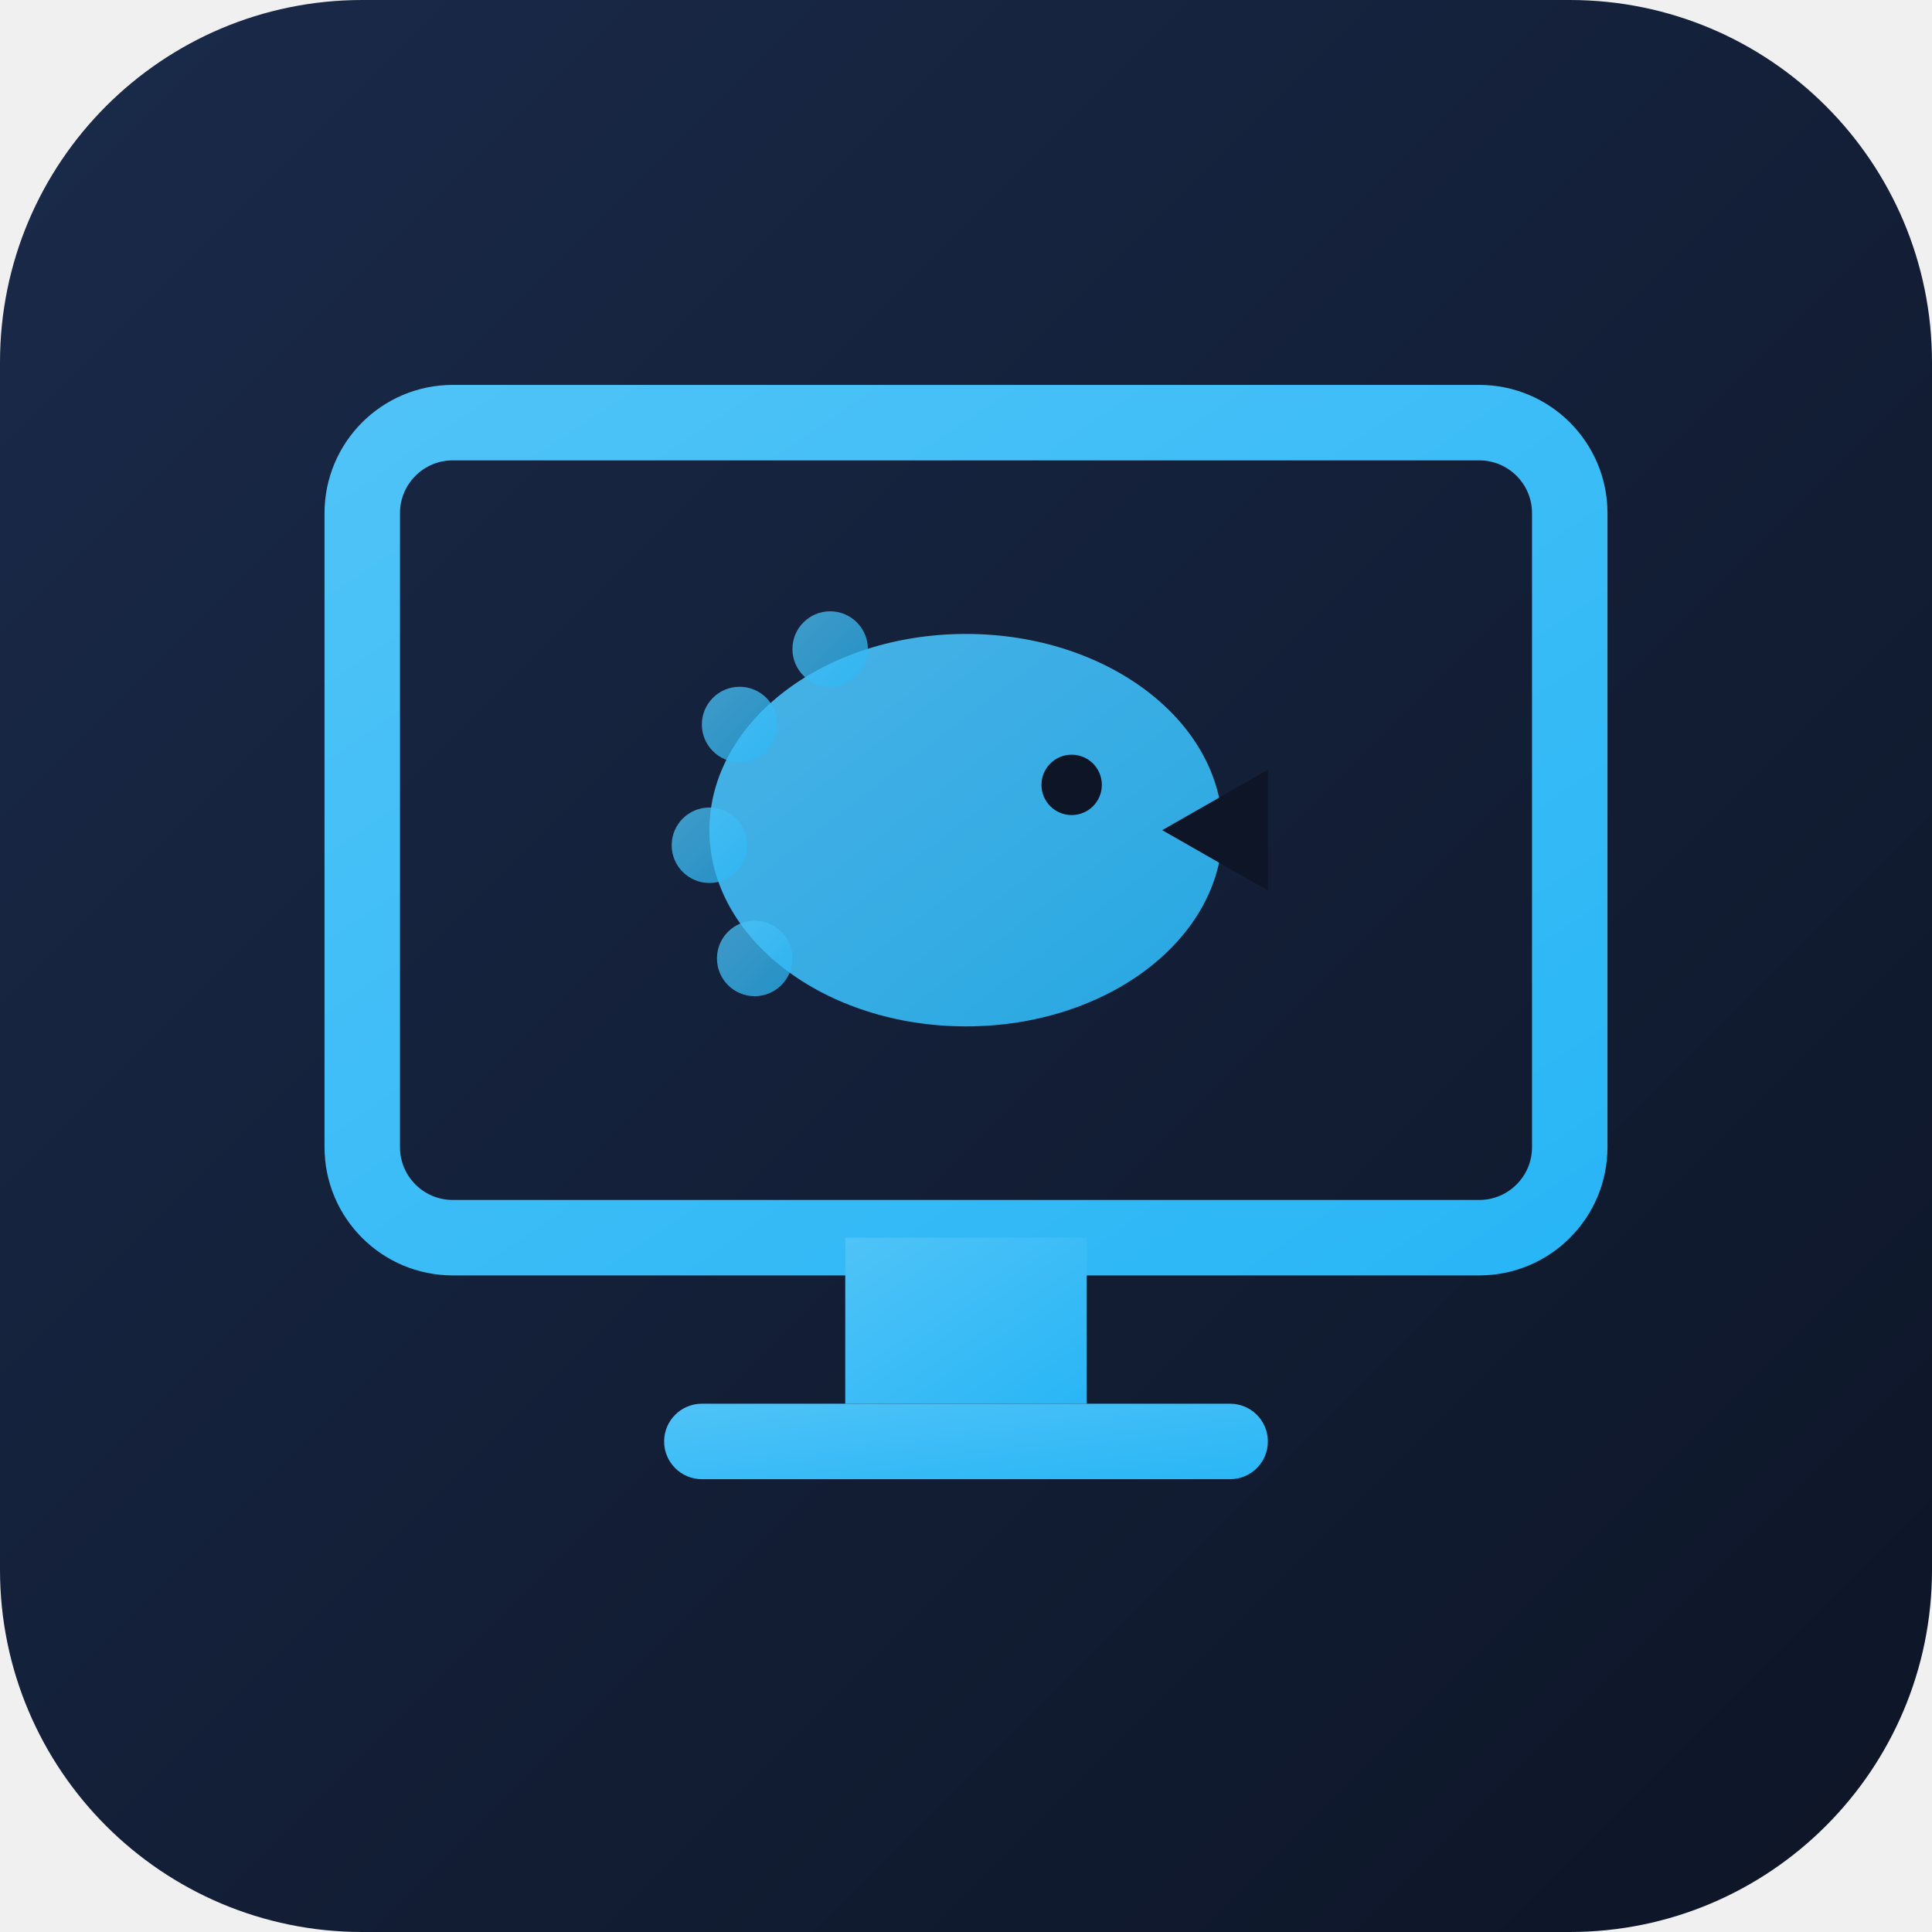
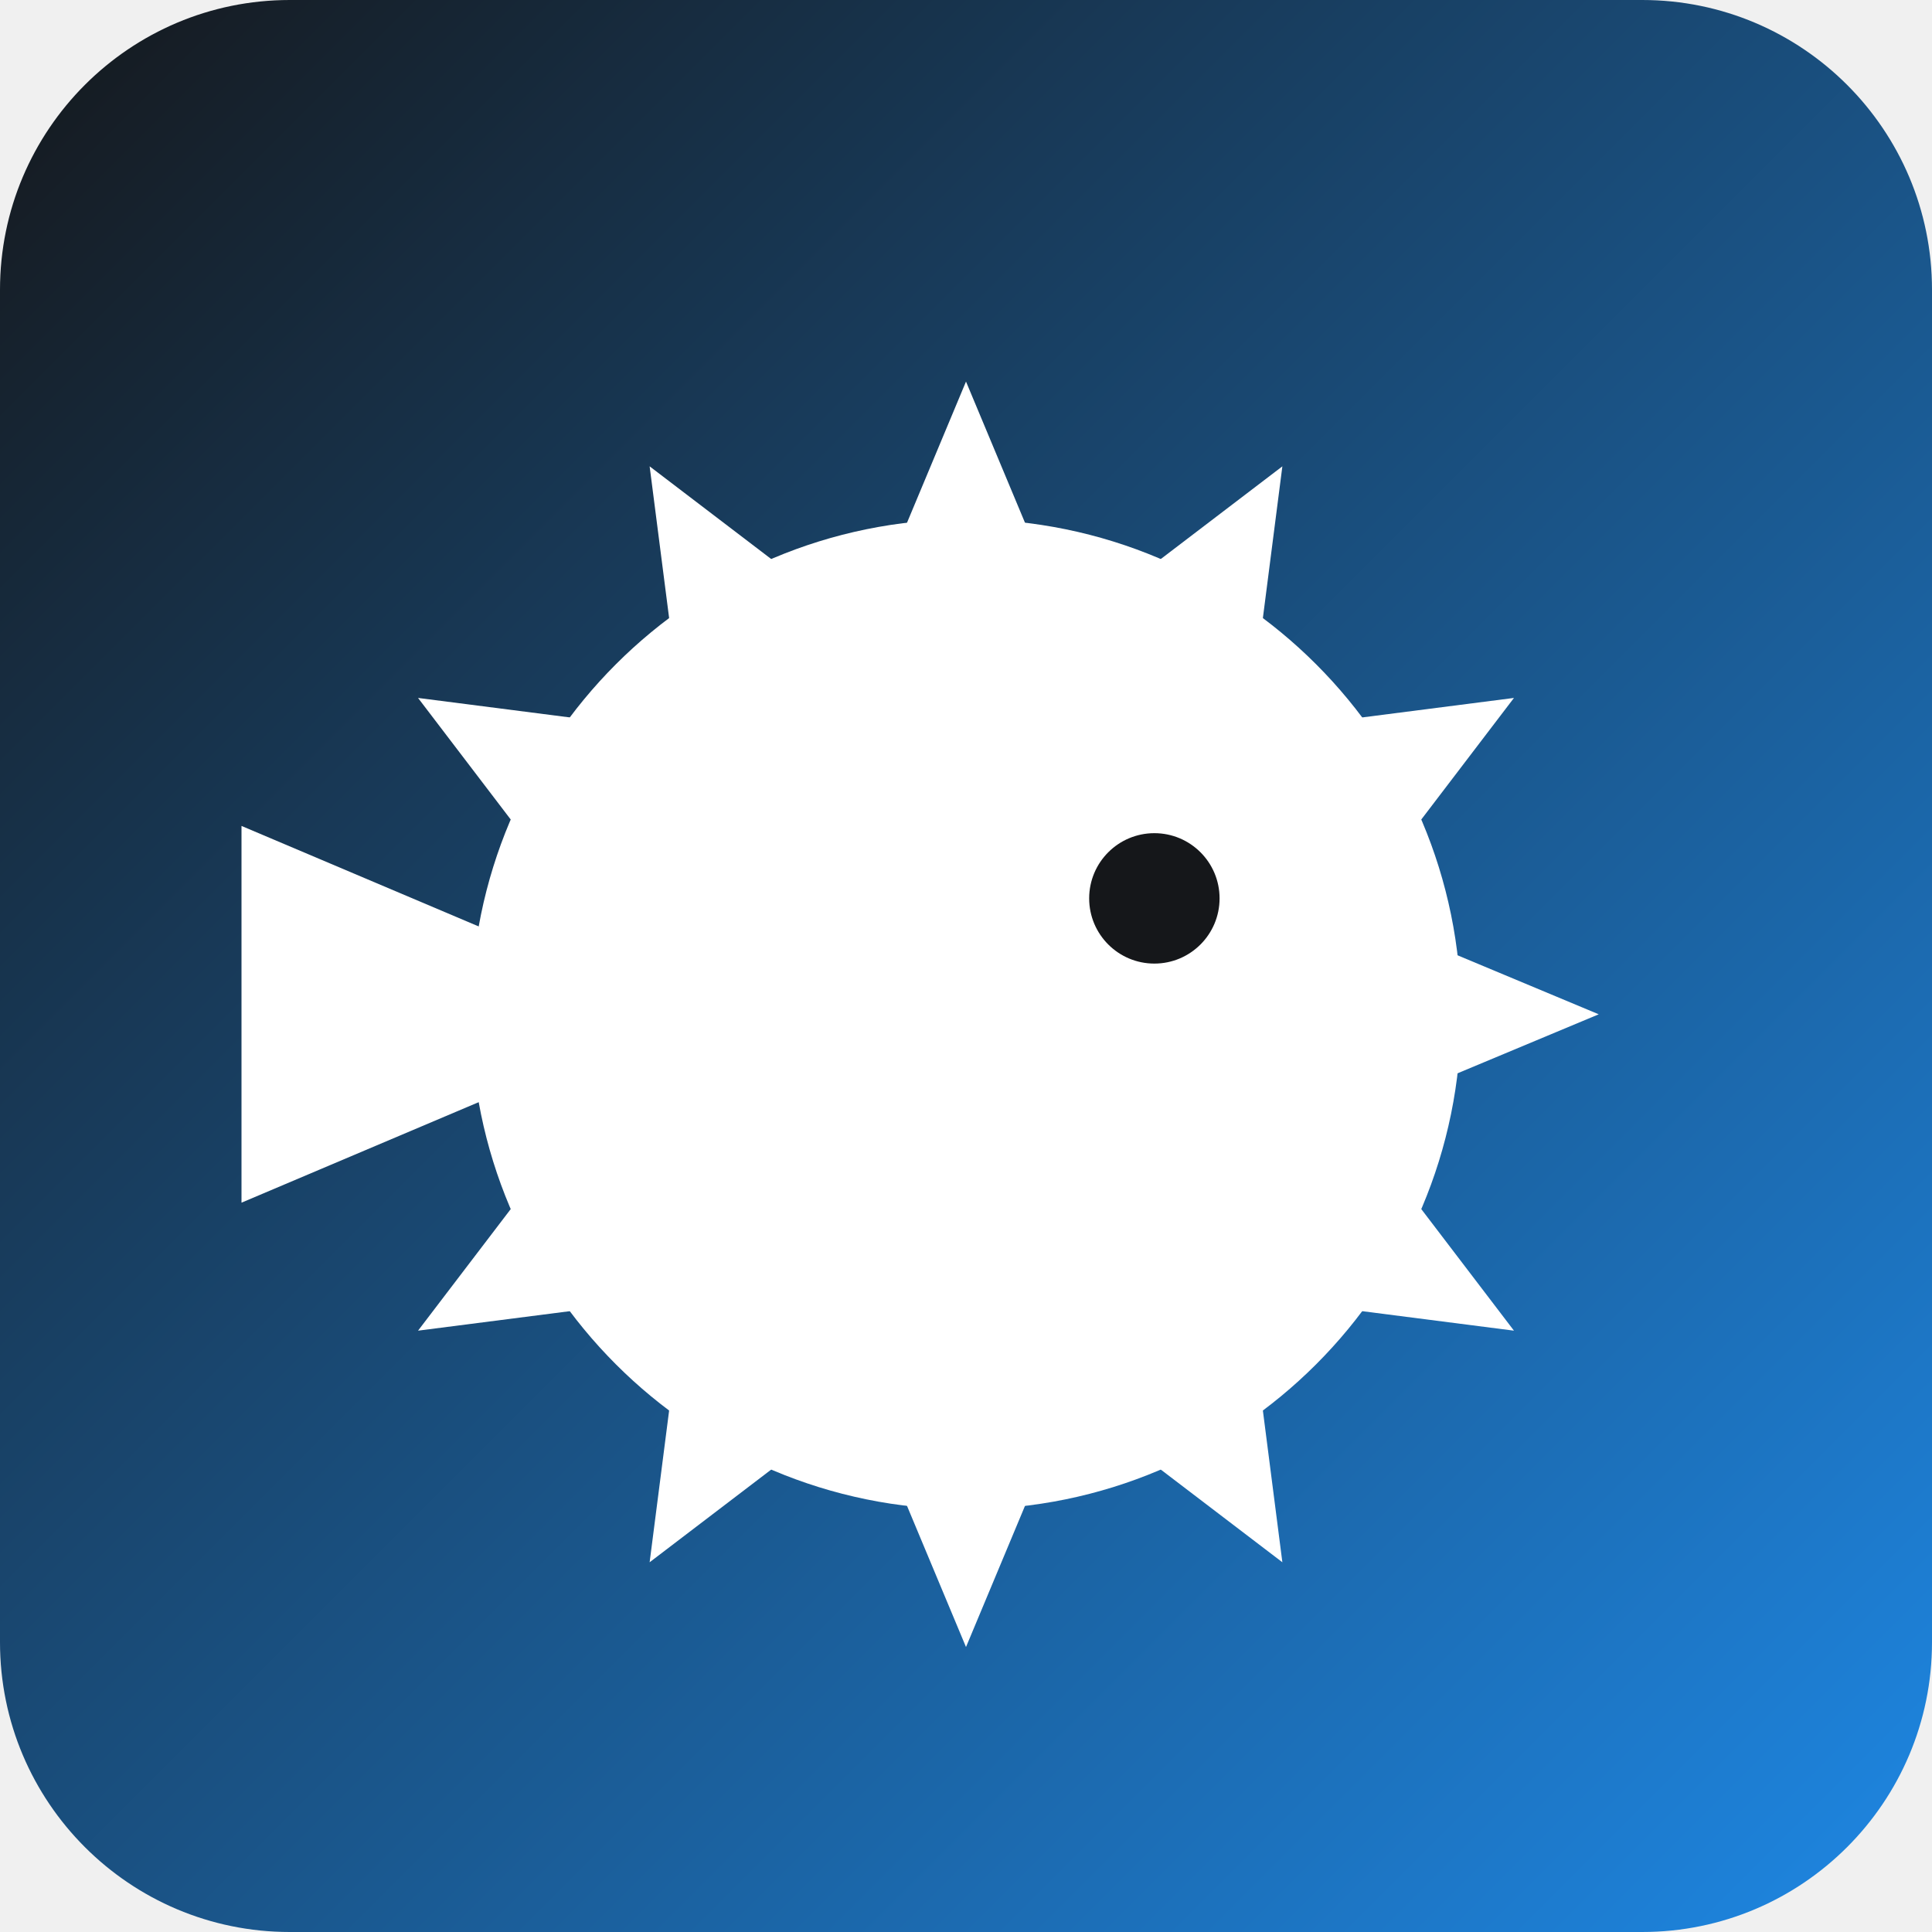
- <svg xmlns="http://www.w3.org/2000/svg" viewBox="0 0 256 256" width="256" height="256">
+ <svg xmlns="http://www.w3.org/2000/svg" xmlns:xlink="http://www.w3.org/1999/xlink" viewBox="0 0 800 800" width="800" height="800">
  <defs>
    <linearGradient id="bg" x1="0%" y1="0%" x2="100%" y2="100%">
-       <stop offset="0%" stop-color="#1a2a4a" />
-       <stop offset="100%" stop-color="#0d1526" />
+       <stop offset="0%" stop-color="#15171A" />
+       <stop offset="100%" stop-color="#1E88E5" />
    </linearGradient>
-     <linearGradient id="gear" x1="0%" y1="0%" x2="100%" y2="100%">
-       <stop offset="0%" stop-color="#4fc3f7" />
-       <stop offset="100%" stop-color="#29b6f6" />
-     </linearGradient>
+     <polygon id="spike" points="372,225 400,158 428,225" />
  </defs>
-   <rect width="256" height="256" rx="48" fill="url(#bg)" />
-   <rect x="48" y="56" width="160" height="108" rx="12" fill="none" stroke="url(#gear)" stroke-width="10" />
-   <rect x="112" y="164" width="32" height="22" fill="url(#gear)" />
-   <rect x="88" y="186" width="80" height="10" rx="5" fill="url(#gear)" />
-   <ellipse cx="128" cy="110" rx="34" ry="26" fill="url(#gear)" opacity="0.9" />
-   <g fill="#0d1526">
-     <circle cx="142" cy="104" r="4" />
-     <path d="M154 110 l14 -8 v16 z" />
+   <rect x="0" y="0" width="800" height="800" rx="120" fill="url(#bg)" />
+   <g fill="#FFFFFF">
+     <use xlink:href="#spike" href="#spike" />
+     <use xlink:href="#spike" href="#spike" transform="rotate(30 400 420)" />
+     <use xlink:href="#spike" href="#spike" transform="rotate(60 400 420)" />
+     <use xlink:href="#spike" href="#spike" transform="rotate(90 400 420)" />
+     <use xlink:href="#spike" href="#spike" transform="rotate(120 400 420)" />
+     <use xlink:href="#spike" href="#spike" transform="rotate(150 400 420)" />
+     <use xlink:href="#spike" href="#spike" transform="rotate(180 400 420)" />
+     <use xlink:href="#spike" href="#spike" transform="rotate(210 400 420)" />
+     <use xlink:href="#spike" href="#spike" transform="rotate(240 400 420)" />
+     <use xlink:href="#spike" href="#spike" transform="rotate(270 400 420)" />
+     <use xlink:href="#spike" href="#spike" transform="rotate(300 400 420)" />
+     <use xlink:href="#spike" href="#spike" transform="rotate(330 400 420)" />
+     <polygon points="218,392 100,342 100,498 218,448" />
+     <circle cx="400" cy="420" r="205" />
  </g>
-   <g fill="url(#gear)" opacity="0.75">
-     <circle cx="98" cy="96" r="5" />
-     <circle cx="94" cy="112" r="5" />
-     <circle cx="100" cy="127" r="5" />
-     <circle cx="110" cy="86" r="5" />
-   </g>
+   <circle cx="478" cy="372" r="27" fill="#15171A" />
</svg>
